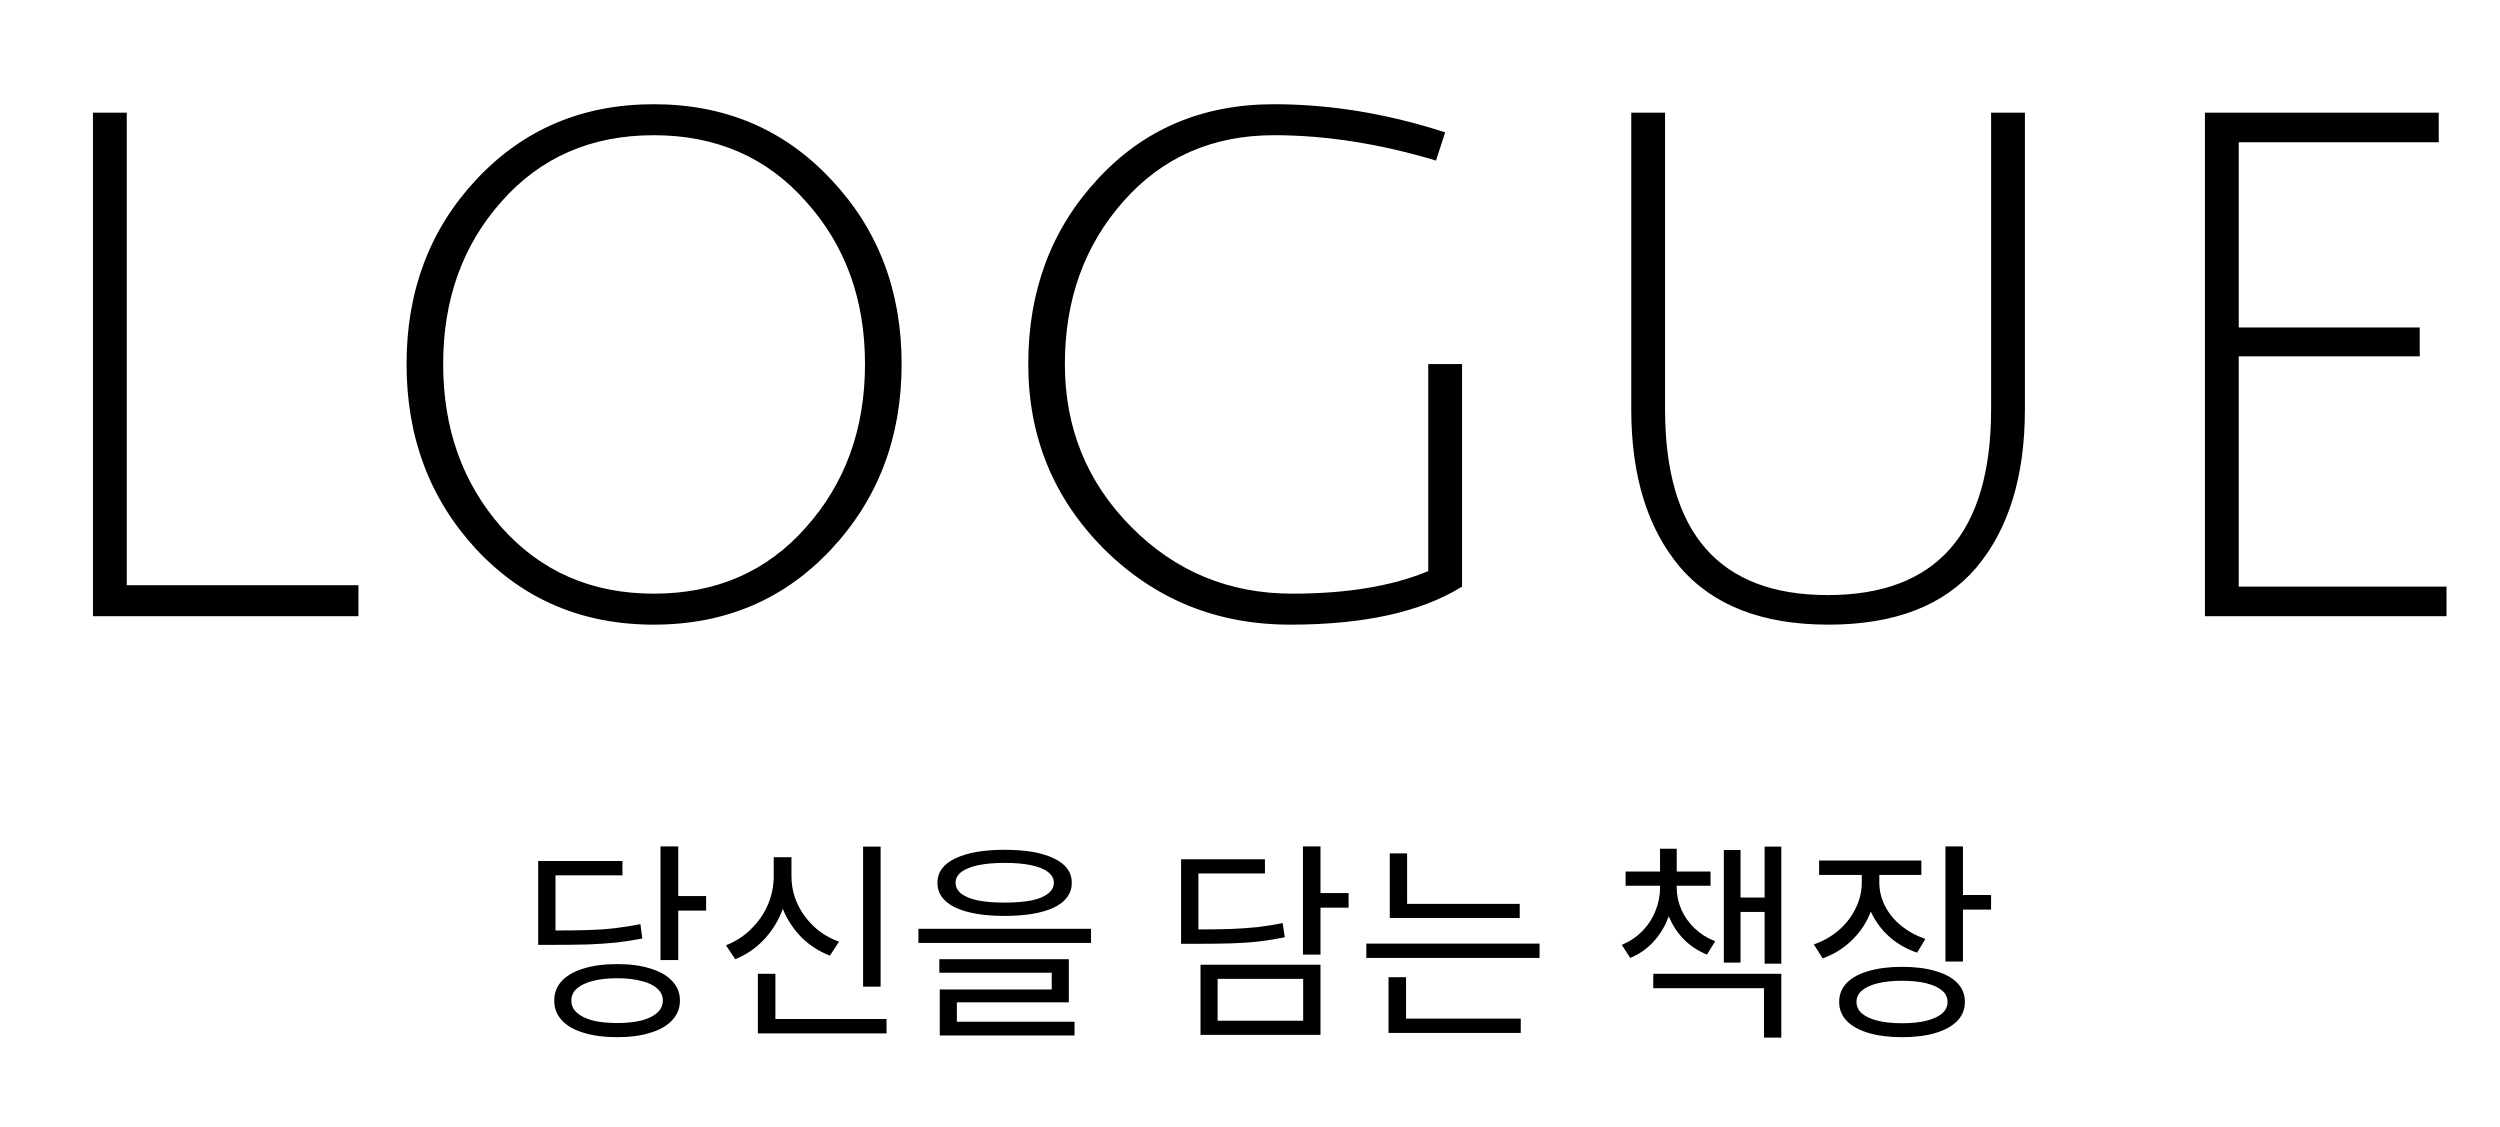
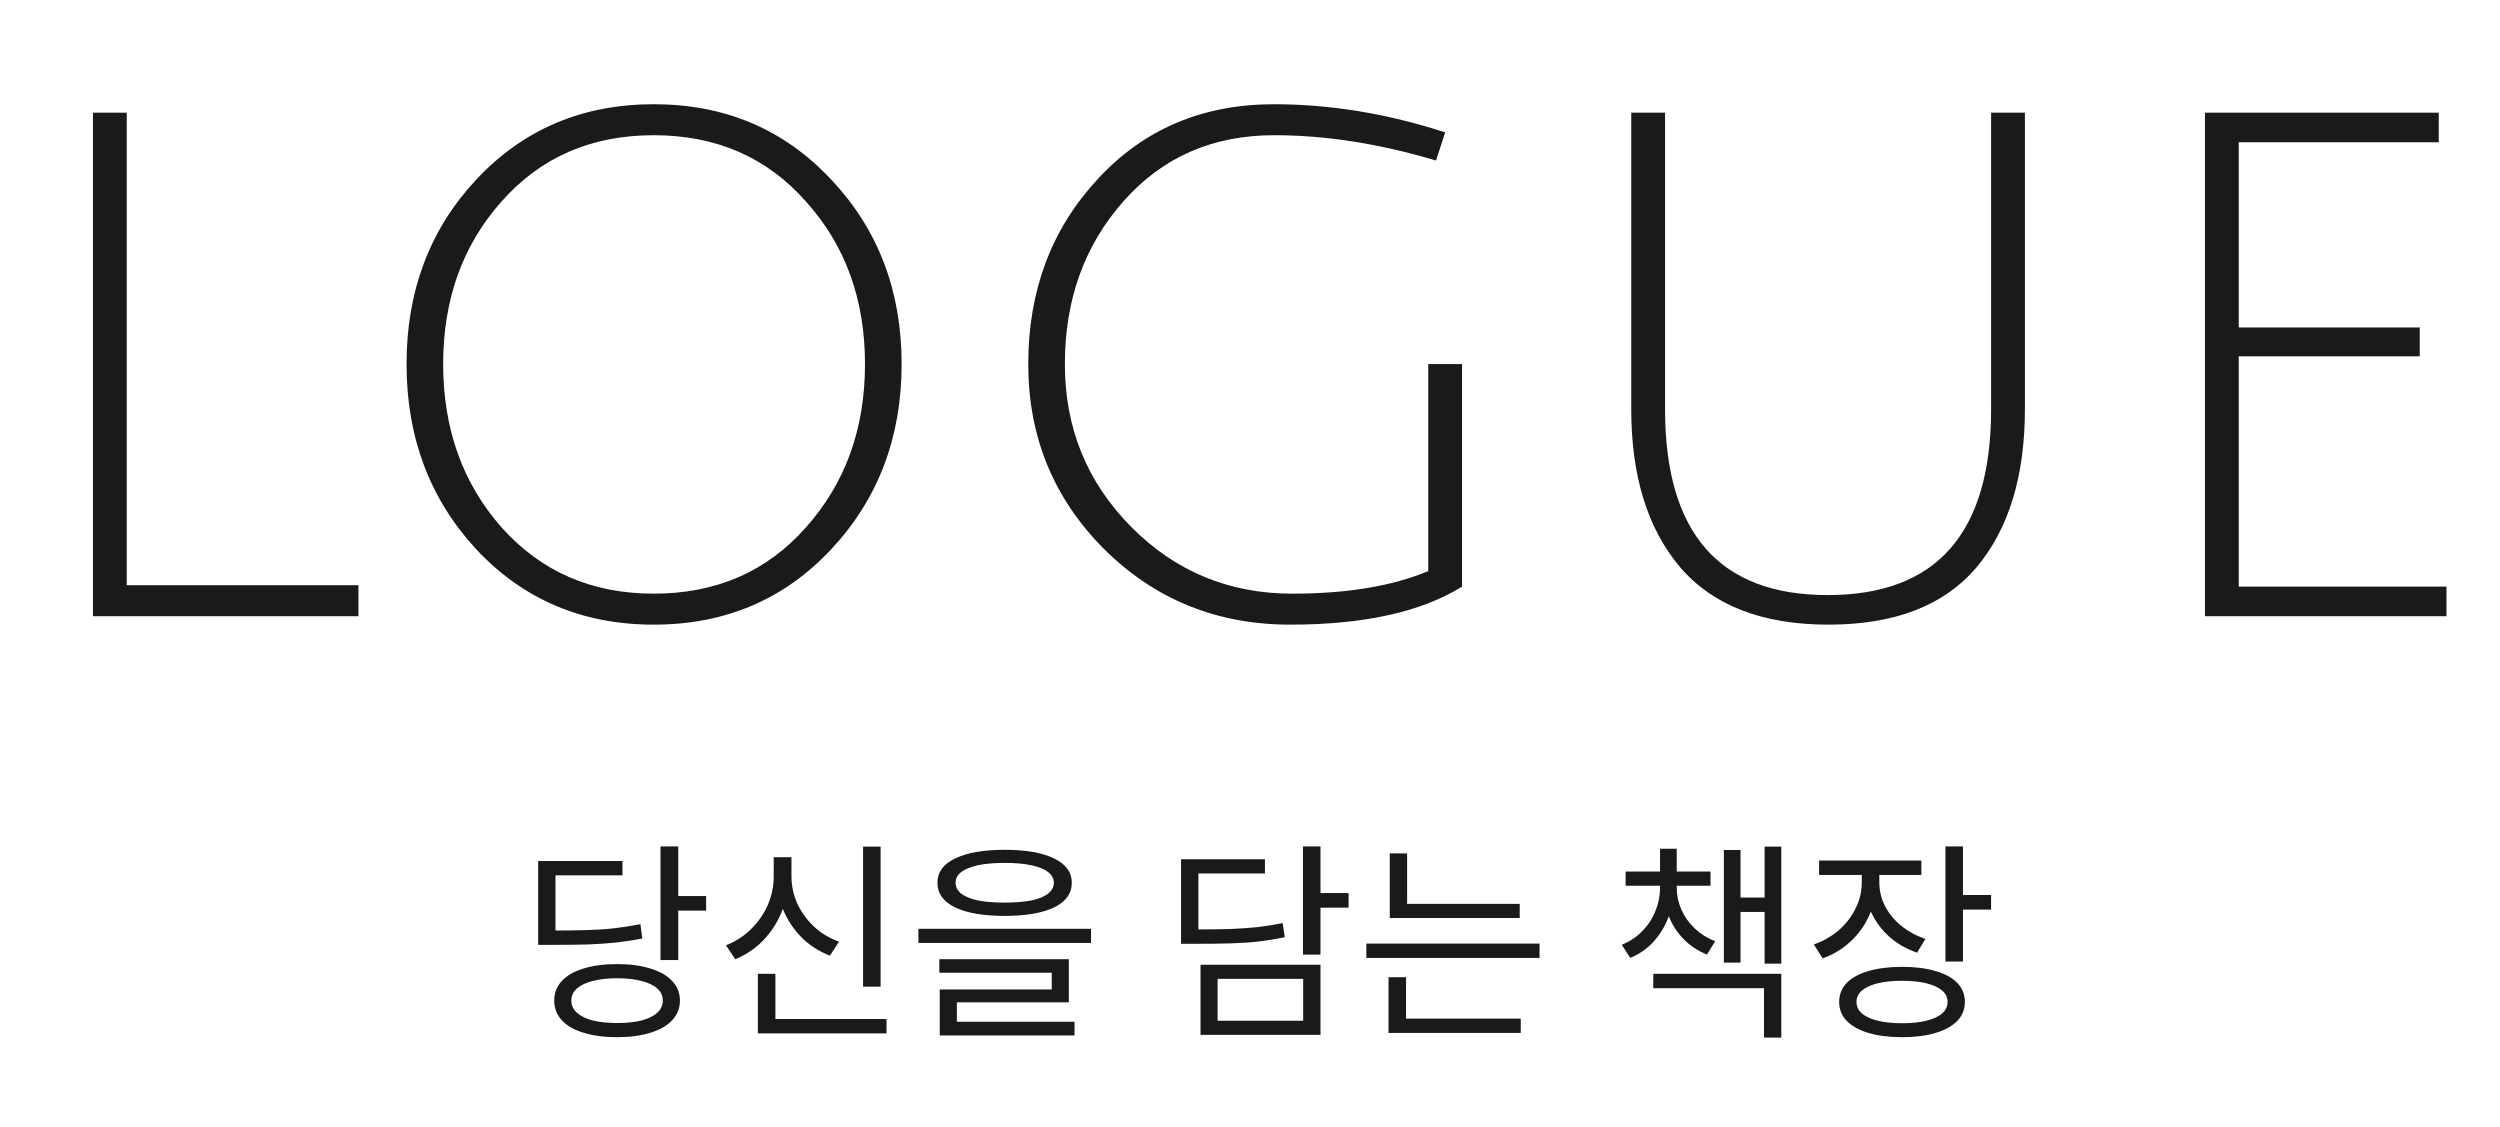
<svg xmlns="http://www.w3.org/2000/svg" width="142" height="64" viewBox="0 0 142 64" fill="none">
-   <path d="M5.28 35V6.4H7.2V33.24H20.36V35H5.28ZM27.052 31.2C24.412 28.347 23.092 24.84 23.092 20.68C23.092 16.52 24.412 13.027 27.052 10.2C29.719 7.347 33.079 5.92 37.132 5.92C41.185 5.92 44.545 7.347 47.212 10.2C49.879 13.027 51.212 16.52 51.212 20.68C51.212 24.84 49.879 28.347 47.212 31.2C44.545 34.053 41.185 35.48 37.132 35.48C33.079 35.48 29.719 34.053 27.052 31.2ZM28.492 11.44C26.279 13.92 25.172 17 25.172 20.68C25.172 24.36 26.279 27.453 28.492 29.96C30.732 32.467 33.612 33.72 37.132 33.72C40.679 33.72 43.559 32.467 45.772 29.96C48.012 27.453 49.132 24.36 49.132 20.68C49.132 17 48.012 13.92 45.772 11.44C43.559 8.933 40.679 7.68 37.132 7.68C33.586 7.68 30.706 8.933 28.492 11.44ZM72.365 7.68C68.871 7.68 66.018 8.933 63.805 11.44C61.591 13.947 60.485 17.027 60.485 20.68C60.485 24.307 61.738 27.387 64.245 29.92C66.751 32.453 69.805 33.72 73.405 33.72C76.498 33.72 79.071 33.293 81.125 32.44V20.68H83.045V33.32C80.725 34.76 77.471 35.48 73.285 35.48C69.125 35.48 65.605 34.053 62.725 31.2C59.845 28.32 58.405 24.813 58.405 20.68C58.405 16.52 59.711 13.027 62.325 10.2C64.938 7.347 68.285 5.92 72.365 5.92C75.565 5.92 78.805 6.453 82.085 7.52L81.565 9.12C78.365 8.16 75.298 7.68 72.365 7.68ZM112.255 32.24C110.415 34.4 107.615 35.48 103.855 35.48C100.095 35.48 97.282 34.387 95.415 32.2C93.575 30.013 92.655 27.027 92.655 23.24V6.4H94.575V23.24C94.575 30.28 97.655 33.8 103.815 33.8C110.002 33.8 113.095 30.28 113.095 23.24V6.4H115.015V23.24C115.015 27.053 114.095 30.053 112.255 32.24ZM125.241 35V6.4H138.521V8.08H127.161V18.6H137.441V20.24H127.161V33.32H138.961V35H125.241Z" fill="black" />
-   <path d="M37.516 48.076H38.524V54.532H37.516V48.076ZM38.236 50.896H40.108V51.724H38.236V50.896ZM35.056 54.76C35.784 54.76 36.412 54.844 36.94 55.012C37.476 55.172 37.888 55.408 38.176 55.72C38.472 56.024 38.62 56.396 38.62 56.836C38.62 57.268 38.472 57.64 38.176 57.952C37.888 58.264 37.476 58.5 36.94 58.66C36.412 58.828 35.784 58.912 35.056 58.912C34.32 58.912 33.684 58.828 33.148 58.66C32.612 58.5 32.2 58.264 31.912 57.952C31.624 57.64 31.48 57.268 31.48 56.836C31.48 56.396 31.624 56.024 31.912 55.72C32.2 55.408 32.612 55.172 33.148 55.012C33.684 54.844 34.32 54.76 35.056 54.76ZM35.056 55.564C34.52 55.564 34.056 55.616 33.664 55.72C33.28 55.816 32.98 55.96 32.764 56.152C32.556 56.336 32.452 56.564 32.452 56.836C32.452 57.1 32.556 57.328 32.764 57.52C32.98 57.712 33.28 57.86 33.664 57.964C34.056 58.06 34.52 58.108 35.056 58.108C35.584 58.108 36.044 58.06 36.436 57.964C36.828 57.86 37.128 57.712 37.336 57.52C37.544 57.328 37.648 57.1 37.648 56.836C37.648 56.564 37.544 56.336 37.336 56.152C37.128 55.96 36.828 55.816 36.436 55.72C36.044 55.616 35.584 55.564 35.056 55.564ZM30.568 52.852H31.408C32.168 52.852 32.828 52.844 33.388 52.828C33.948 52.812 34.464 52.776 34.936 52.72C35.408 52.664 35.888 52.588 36.376 52.492L36.484 53.308C35.988 53.404 35.496 53.48 35.008 53.536C34.528 53.584 34 53.62 33.424 53.644C32.848 53.66 32.176 53.668 31.408 53.668H30.568V52.852ZM30.568 48.904H35.356V49.72H31.552V53.392H30.568V48.904ZM49.023 48.088H50.019V56.044H49.023V48.088ZM43.047 57.88H50.355V58.696H43.047V57.88ZM43.047 55.312H44.043V58.264H43.047V55.312ZM43.947 48.688H44.775V49.78C44.775 50.492 44.651 51.16 44.403 51.784C44.155 52.4 43.803 52.944 43.347 53.416C42.899 53.88 42.371 54.236 41.763 54.484L41.235 53.692C41.787 53.476 42.263 53.168 42.663 52.768C43.071 52.368 43.387 51.912 43.611 51.4C43.835 50.88 43.947 50.34 43.947 49.78V48.688ZM44.127 48.688H44.955V49.78C44.955 50.188 45.019 50.584 45.147 50.968C45.275 51.344 45.459 51.696 45.699 52.024C45.939 52.352 46.223 52.644 46.551 52.9C46.887 53.148 47.255 53.344 47.655 53.488L47.139 54.28C46.539 54.048 46.011 53.712 45.555 53.272C45.107 52.824 44.755 52.304 44.499 51.712C44.251 51.112 44.127 50.468 44.127 49.78V48.688ZM57.062 48.268C58.262 48.268 59.198 48.432 59.87 48.76C60.542 49.08 60.878 49.54 60.878 50.14C60.878 50.748 60.542 51.216 59.87 51.544C59.198 51.864 58.262 52.024 57.062 52.024C55.87 52.024 54.934 51.864 54.254 51.544C53.582 51.216 53.246 50.748 53.246 50.14C53.246 49.54 53.582 49.08 54.254 48.76C54.934 48.432 55.87 48.268 57.062 48.268ZM57.062 49.012C56.478 49.012 55.978 49.056 55.562 49.144C55.146 49.232 54.826 49.36 54.602 49.528C54.386 49.696 54.278 49.9 54.278 50.14C54.278 50.38 54.386 50.588 54.602 50.764C54.826 50.932 55.146 51.06 55.562 51.148C55.978 51.228 56.478 51.268 57.062 51.268C57.654 51.268 58.158 51.228 58.574 51.148C58.99 51.06 59.306 50.932 59.522 50.764C59.746 50.588 59.858 50.38 59.858 50.14C59.858 49.9 59.746 49.696 59.522 49.528C59.306 49.36 58.99 49.232 58.574 49.144C58.158 49.056 57.654 49.012 57.062 49.012ZM52.166 52.756H61.97V53.56H52.166V52.756ZM53.354 54.484H60.71V56.932H54.35V58.24H53.378V56.2H59.738V55.252H53.354V54.484ZM53.378 58.036H61.034V58.816H53.378V58.036ZM74.008 48.076H75.004V54.22H74.008V48.076ZM74.728 50.728H76.6V51.556H74.728V50.728ZM67.085 52.792H67.924C68.668 52.792 69.32 52.784 69.88 52.768C70.441 52.744 70.957 52.708 71.428 52.66C71.9 52.604 72.376 52.528 72.856 52.432L72.977 53.236C72.472 53.34 71.977 53.42 71.489 53.476C71.008 53.532 70.484 53.568 69.916 53.584C69.349 53.6 68.684 53.608 67.924 53.608H67.085V52.792ZM67.085 48.808H71.849V49.612H68.069V53.26H67.085V48.808ZM68.189 54.796H75.004V58.78H68.189V54.796ZM74.02 55.6H69.16V57.976H74.02V55.6ZM78.939 51.34H86.32V52.144H78.939V51.34ZM77.608 53.596H87.448V54.412H77.608V53.596ZM78.939 48.472H79.924V51.748H78.939V48.472ZM78.868 57.856H86.379V58.672H78.868V57.856ZM78.868 55.504H79.864V58.072H78.868V55.504ZM94.29 50.068H95.058V50.428C95.058 51.004 94.962 51.556 94.77 52.084C94.578 52.604 94.298 53.068 93.93 53.476C93.57 53.876 93.126 54.188 92.598 54.412L92.118 53.668C92.574 53.476 92.962 53.216 93.282 52.888C93.61 52.552 93.858 52.172 94.026 51.748C94.202 51.324 94.29 50.884 94.29 50.428V50.068ZM94.482 50.068H95.238V50.428C95.238 50.852 95.326 51.264 95.502 51.664C95.678 52.064 95.93 52.42 96.258 52.732C96.586 53.044 96.974 53.288 97.422 53.464L96.954 54.22C96.426 54.004 95.978 53.704 95.61 53.32C95.242 52.936 94.962 52.496 94.77 52C94.578 51.504 94.482 50.98 94.482 50.428V50.068ZM92.334 49.504H97.158V50.308H92.334V49.504ZM94.29 48.208H95.238V49.84H94.29V48.208ZM100.23 48.088H101.178V54.736H100.23V48.088ZM98.478 50.98H100.518V51.796H98.478V50.98ZM97.914 48.28H98.862V54.676H97.914V48.28ZM93.906 55.312H101.178V58.936H100.194V56.128H93.906V55.312ZM105.749 49.24H106.565V50.116C106.565 50.788 106.437 51.408 106.181 51.976C105.933 52.544 105.581 53.04 105.125 53.464C104.677 53.888 104.145 54.212 103.529 54.436L103.025 53.644C103.569 53.452 104.045 53.18 104.453 52.828C104.861 52.468 105.177 52.056 105.401 51.592C105.633 51.128 105.749 50.636 105.749 50.116V49.24ZM105.929 49.24H106.745V50.116C106.745 50.588 106.853 51.036 107.069 51.46C107.285 51.884 107.589 52.256 107.981 52.576C108.373 52.896 108.833 53.148 109.361 53.332L108.893 54.112C108.285 53.904 107.761 53.604 107.321 53.212C106.881 52.82 106.537 52.36 106.289 51.832C106.049 51.296 105.929 50.724 105.929 50.116V49.24ZM103.325 48.88H109.133V49.696H103.325V48.88ZM110.501 48.076H111.497V54.616H110.501V48.076ZM111.221 50.836H113.093V51.664H111.221V50.836ZM108.041 54.916C108.777 54.916 109.409 54.996 109.937 55.156C110.473 55.308 110.885 55.532 111.173 55.828C111.461 56.124 111.605 56.484 111.605 56.908C111.605 57.332 111.461 57.692 111.173 57.988C110.885 58.284 110.473 58.512 109.937 58.672C109.409 58.832 108.777 58.912 108.041 58.912C107.305 58.912 106.669 58.832 106.133 58.672C105.597 58.512 105.185 58.284 104.897 57.988C104.609 57.692 104.465 57.332 104.465 56.908C104.465 56.484 104.609 56.124 104.897 55.828C105.185 55.532 105.597 55.308 106.133 55.156C106.669 54.996 107.305 54.916 108.041 54.916ZM108.041 55.708C107.505 55.708 107.041 55.756 106.649 55.852C106.265 55.948 105.969 56.084 105.761 56.26C105.553 56.436 105.449 56.652 105.449 56.908C105.449 57.164 105.553 57.384 105.761 57.568C105.969 57.744 106.265 57.88 106.649 57.976C107.041 58.072 107.505 58.12 108.041 58.12C108.577 58.12 109.037 58.072 109.421 57.976C109.805 57.88 110.101 57.744 110.309 57.568C110.517 57.384 110.621 57.164 110.621 56.908C110.621 56.652 110.517 56.436 110.309 56.26C110.101 56.084 109.805 55.948 109.421 55.852C109.037 55.756 108.577 55.708 108.041 55.708Z" fill="black" />
+   <path d="M5.28 35V6.4H7.2V33.24H20.36V35H5.28ZM27.052 31.2C24.412 28.347 23.092 24.84 23.092 20.68C23.092 16.52 24.412 13.027 27.052 10.2C29.719 7.347 33.079 5.92 37.132 5.92C41.185 5.92 44.545 7.347 47.212 10.2C49.879 13.027 51.212 16.52 51.212 20.68C51.212 24.84 49.879 28.347 47.212 31.2C44.545 34.053 41.185 35.48 37.132 35.48C33.079 35.48 29.719 34.053 27.052 31.2ZM28.492 11.44C26.279 13.92 25.172 17 25.172 20.68C25.172 24.36 26.279 27.453 28.492 29.96C30.732 32.467 33.612 33.72 37.132 33.72C40.679 33.72 43.559 32.467 45.772 29.96C48.012 27.453 49.132 24.36 49.132 20.68C49.132 17 48.012 13.92 45.772 11.44C43.559 8.933 40.679 7.68 37.132 7.68C33.586 7.68 30.706 8.933 28.492 11.44ZM72.365 7.68C68.871 7.68 66.018 8.933 63.805 11.44C61.591 13.947 60.485 17.027 60.485 20.68C60.485 24.307 61.738 27.387 64.245 29.92C66.751 32.453 69.805 33.72 73.405 33.72C76.498 33.72 79.071 33.293 81.125 32.44V20.68H83.045V33.32C80.725 34.76 77.471 35.48 73.285 35.48C69.125 35.48 65.605 34.053 62.725 31.2C59.845 28.32 58.405 24.813 58.405 20.68C58.405 16.52 59.711 13.027 62.325 10.2C64.938 7.347 68.285 5.92 72.365 5.92C75.565 5.92 78.805 6.453 82.085 7.52L81.565 9.12C78.365 8.16 75.298 7.68 72.365 7.68ZM112.255 32.24C110.415 34.4 107.615 35.48 103.855 35.48C100.095 35.48 97.282 34.387 95.415 32.2C93.575 30.013 92.655 27.027 92.655 23.24V6.4H94.575V23.24C94.575 30.28 97.655 33.8 103.815 33.8C110.002 33.8 113.095 30.28 113.095 23.24V6.4H115.015V23.24C115.015 27.053 114.095 30.053 112.255 32.24ZM125.241 35V6.4H138.521V8.08H127.161V18.6H137.441V20.24H127.161V33.32H138.961V35H125.241Z" fill="#191A1C" />
+   <path d="M37.516 48.076H38.524V54.532H37.516V48.076ZM38.236 50.896H40.108V51.724H38.236V50.896ZM35.056 54.76C35.784 54.76 36.412 54.844 36.94 55.012C37.476 55.172 37.888 55.408 38.176 55.72C38.472 56.024 38.62 56.396 38.62 56.836C38.62 57.268 38.472 57.64 38.176 57.952C37.888 58.264 37.476 58.5 36.94 58.66C36.412 58.828 35.784 58.912 35.056 58.912C34.32 58.912 33.684 58.828 33.148 58.66C32.612 58.5 32.2 58.264 31.912 57.952C31.624 57.64 31.48 57.268 31.48 56.836C31.48 56.396 31.624 56.024 31.912 55.72C32.2 55.408 32.612 55.172 33.148 55.012C33.684 54.844 34.32 54.76 35.056 54.76ZM35.056 55.564C34.52 55.564 34.056 55.616 33.664 55.72C33.28 55.816 32.98 55.96 32.764 56.152C32.556 56.336 32.452 56.564 32.452 56.836C32.452 57.1 32.556 57.328 32.764 57.52C32.98 57.712 33.28 57.86 33.664 57.964C34.056 58.06 34.52 58.108 35.056 58.108C35.584 58.108 36.044 58.06 36.436 57.964C36.828 57.86 37.128 57.712 37.336 57.52C37.544 57.328 37.648 57.1 37.648 56.836C37.648 56.564 37.544 56.336 37.336 56.152C37.128 55.96 36.828 55.816 36.436 55.72C36.044 55.616 35.584 55.564 35.056 55.564ZM30.568 52.852H31.408C32.168 52.852 32.828 52.844 33.388 52.828C33.948 52.812 34.464 52.776 34.936 52.72C35.408 52.664 35.888 52.588 36.376 52.492L36.484 53.308C35.988 53.404 35.496 53.48 35.008 53.536C34.528 53.584 34 53.62 33.424 53.644C32.848 53.66 32.176 53.668 31.408 53.668H30.568V52.852ZM30.568 48.904H35.356V49.72H31.552V53.392H30.568V48.904ZM49.023 48.088H50.019V56.044H49.023V48.088ZM43.047 57.88H50.355V58.696H43.047V57.88ZM43.047 55.312H44.043V58.264H43.047V55.312ZM43.947 48.688H44.775V49.78C44.775 50.492 44.651 51.16 44.403 51.784C44.155 52.4 43.803 52.944 43.347 53.416C42.899 53.88 42.371 54.236 41.763 54.484L41.235 53.692C41.787 53.476 42.263 53.168 42.663 52.768C43.071 52.368 43.387 51.912 43.611 51.4C43.835 50.88 43.947 50.34 43.947 49.78V48.688ZM44.127 48.688H44.955V49.78C44.955 50.188 45.019 50.584 45.147 50.968C45.275 51.344 45.459 51.696 45.699 52.024C45.939 52.352 46.223 52.644 46.551 52.9C46.887 53.148 47.255 53.344 47.655 53.488L47.139 54.28C46.539 54.048 46.011 53.712 45.555 53.272C45.107 52.824 44.755 52.304 44.499 51.712C44.251 51.112 44.127 50.468 44.127 49.78V48.688ZM57.062 48.268C58.262 48.268 59.198 48.432 59.87 48.76C60.542 49.08 60.878 49.54 60.878 50.14C60.878 50.748 60.542 51.216 59.87 51.544C59.198 51.864 58.262 52.024 57.062 52.024C55.87 52.024 54.934 51.864 54.254 51.544C53.582 51.216 53.246 50.748 53.246 50.14C53.246 49.54 53.582 49.08 54.254 48.76C54.934 48.432 55.87 48.268 57.062 48.268ZM57.062 49.012C56.478 49.012 55.978 49.056 55.562 49.144C55.146 49.232 54.826 49.36 54.602 49.528C54.386 49.696 54.278 49.9 54.278 50.14C54.278 50.38 54.386 50.588 54.602 50.764C54.826 50.932 55.146 51.06 55.562 51.148C55.978 51.228 56.478 51.268 57.062 51.268C57.654 51.268 58.158 51.228 58.574 51.148C58.99 51.06 59.306 50.932 59.522 50.764C59.746 50.588 59.858 50.38 59.858 50.14C59.858 49.9 59.746 49.696 59.522 49.528C59.306 49.36 58.99 49.232 58.574 49.144C58.158 49.056 57.654 49.012 57.062 49.012ZM52.166 52.756H61.97V53.56H52.166V52.756ZM53.354 54.484H60.71V56.932H54.35V58.24H53.378V56.2H59.738V55.252H53.354V54.484ZM53.378 58.036H61.034V58.816H53.378V58.036ZM74.008 48.076H75.004V54.22H74.008V48.076ZM74.728 50.728H76.6V51.556H74.728V50.728ZM67.085 52.792H67.924C68.668 52.792 69.32 52.784 69.88 52.768C70.441 52.744 70.957 52.708 71.428 52.66C71.9 52.604 72.376 52.528 72.856 52.432L72.977 53.236C72.472 53.34 71.977 53.42 71.489 53.476C71.008 53.532 70.484 53.568 69.916 53.584C69.349 53.6 68.684 53.608 67.924 53.608H67.085V52.792ZM67.085 48.808H71.849V49.612H68.069V53.26H67.085V48.808ZM68.189 54.796H75.004V58.78H68.189V54.796ZM74.02 55.6H69.16V57.976H74.02V55.6ZM78.939 51.34H86.32V52.144H78.939V51.34ZM77.608 53.596H87.448V54.412H77.608V53.596ZM78.939 48.472H79.924V51.748H78.939V48.472ZM78.868 57.856H86.379V58.672H78.868V57.856ZM78.868 55.504H79.864V58.072H78.868V55.504ZM94.29 50.068H95.058V50.428C95.058 51.004 94.962 51.556 94.77 52.084C94.578 52.604 94.298 53.068 93.93 53.476C93.57 53.876 93.126 54.188 92.598 54.412L92.118 53.668C92.574 53.476 92.962 53.216 93.282 52.888C93.61 52.552 93.858 52.172 94.026 51.748C94.202 51.324 94.29 50.884 94.29 50.428V50.068ZM94.482 50.068H95.238V50.428C95.238 50.852 95.326 51.264 95.502 51.664C95.678 52.064 95.93 52.42 96.258 52.732C96.586 53.044 96.974 53.288 97.422 53.464L96.954 54.22C96.426 54.004 95.978 53.704 95.61 53.32C95.242 52.936 94.962 52.496 94.77 52C94.578 51.504 94.482 50.98 94.482 50.428V50.068ZM92.334 49.504H97.158V50.308H92.334V49.504ZM94.29 48.208H95.238V49.84H94.29V48.208ZM100.23 48.088H101.178V54.736H100.23V48.088ZM98.478 50.98H100.518V51.796H98.478V50.98ZM97.914 48.28H98.862V54.676H97.914V48.28ZM93.906 55.312H101.178V58.936H100.194V56.128H93.906V55.312ZM105.749 49.24H106.565V50.116C106.565 50.788 106.437 51.408 106.181 51.976C105.933 52.544 105.581 53.04 105.125 53.464C104.677 53.888 104.145 54.212 103.529 54.436L103.025 53.644C103.569 53.452 104.045 53.18 104.453 52.828C104.861 52.468 105.177 52.056 105.401 51.592C105.633 51.128 105.749 50.636 105.749 50.116V49.24ZM105.929 49.24H106.745V50.116C106.745 50.588 106.853 51.036 107.069 51.46C107.285 51.884 107.589 52.256 107.981 52.576C108.373 52.896 108.833 53.148 109.361 53.332L108.893 54.112C108.285 53.904 107.761 53.604 107.321 53.212C106.881 52.82 106.537 52.36 106.289 51.832C106.049 51.296 105.929 50.724 105.929 50.116V49.24ZM103.325 48.88H109.133V49.696H103.325V48.88ZM110.501 48.076H111.497V54.616H110.501V48.076ZM111.221 50.836H113.093V51.664H111.221V50.836ZM108.041 54.916C108.777 54.916 109.409 54.996 109.937 55.156C110.473 55.308 110.885 55.532 111.173 55.828C111.461 56.124 111.605 56.484 111.605 56.908C111.605 57.332 111.461 57.692 111.173 57.988C110.885 58.284 110.473 58.512 109.937 58.672C109.409 58.832 108.777 58.912 108.041 58.912C107.305 58.912 106.669 58.832 106.133 58.672C105.597 58.512 105.185 58.284 104.897 57.988C104.609 57.692 104.465 57.332 104.465 56.908C104.465 56.484 104.609 56.124 104.897 55.828C105.185 55.532 105.597 55.308 106.133 55.156C106.669 54.996 107.305 54.916 108.041 54.916ZM108.041 55.708C107.505 55.708 107.041 55.756 106.649 55.852C106.265 55.948 105.969 56.084 105.761 56.26C105.553 56.436 105.449 56.652 105.449 56.908C105.449 57.164 105.553 57.384 105.761 57.568C105.969 57.744 106.265 57.88 106.649 57.976C107.041 58.072 107.505 58.12 108.041 58.12C108.577 58.12 109.037 58.072 109.421 57.976C109.805 57.88 110.101 57.744 110.309 57.568C110.517 57.384 110.621 57.164 110.621 56.908C110.621 56.652 110.517 56.436 110.309 56.26C110.101 56.084 109.805 55.948 109.421 55.852C109.037 55.756 108.577 55.708 108.041 55.708Z" fill="#191A1C" />
</svg>
